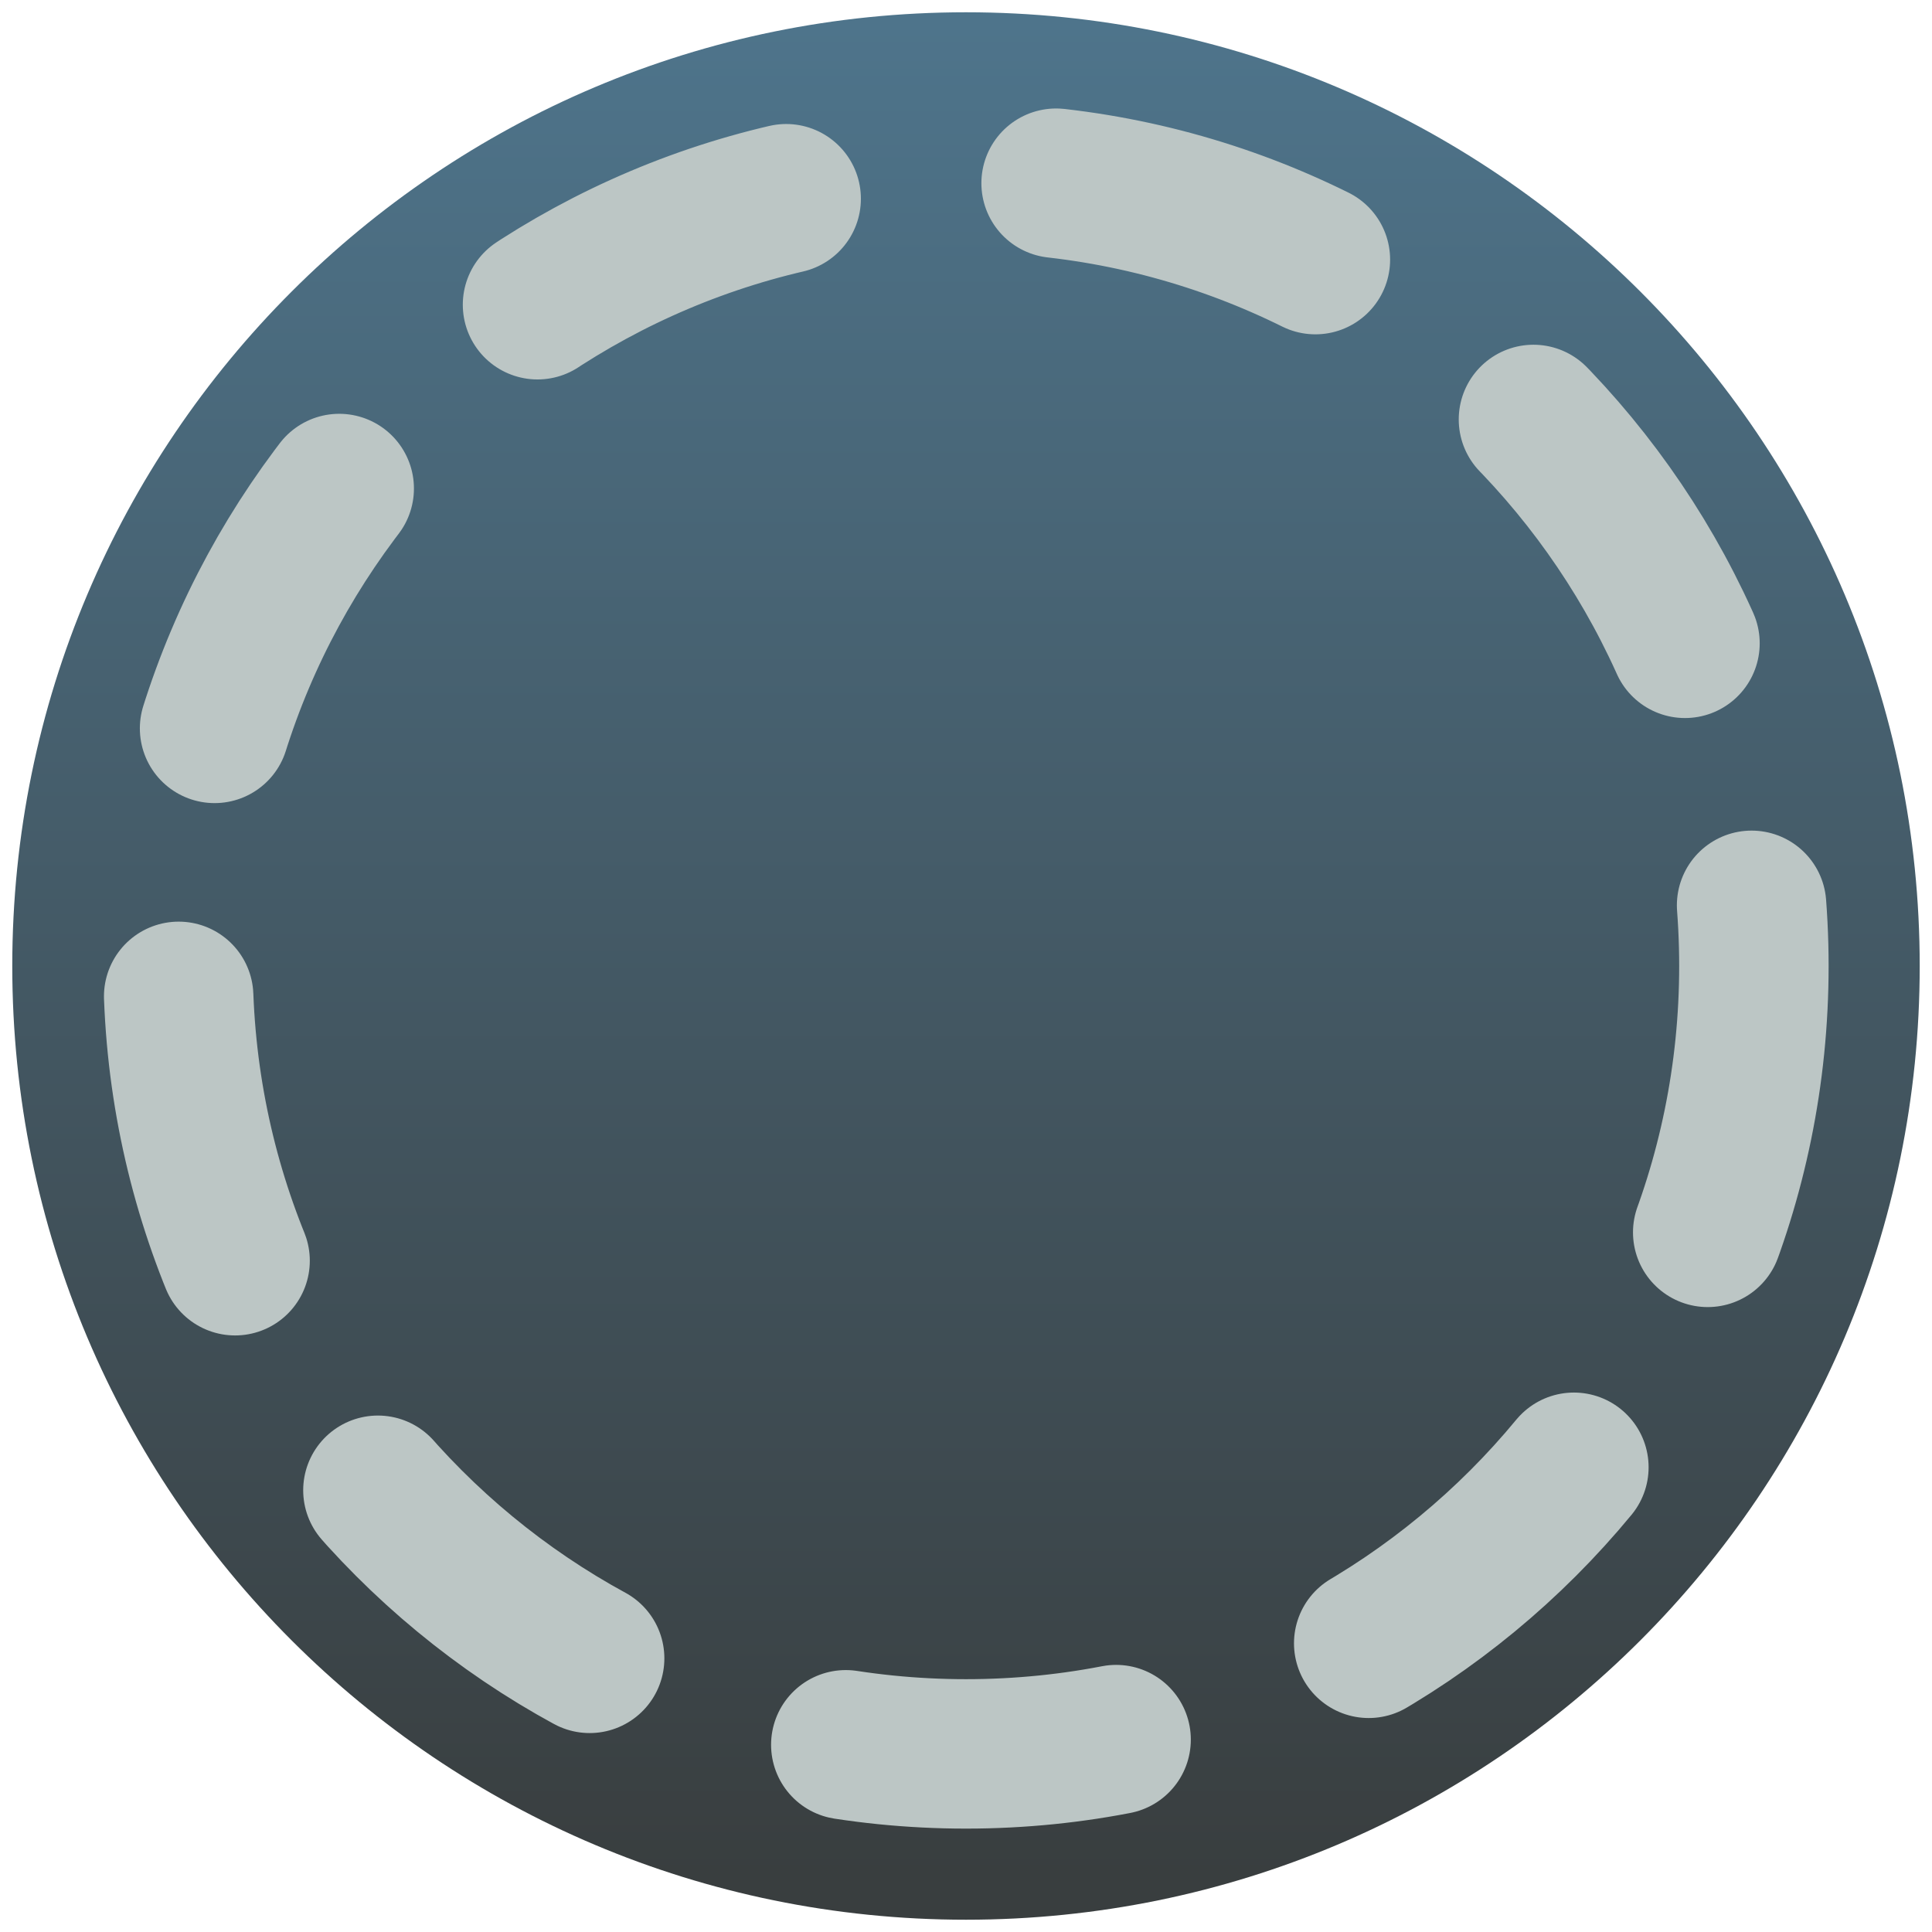
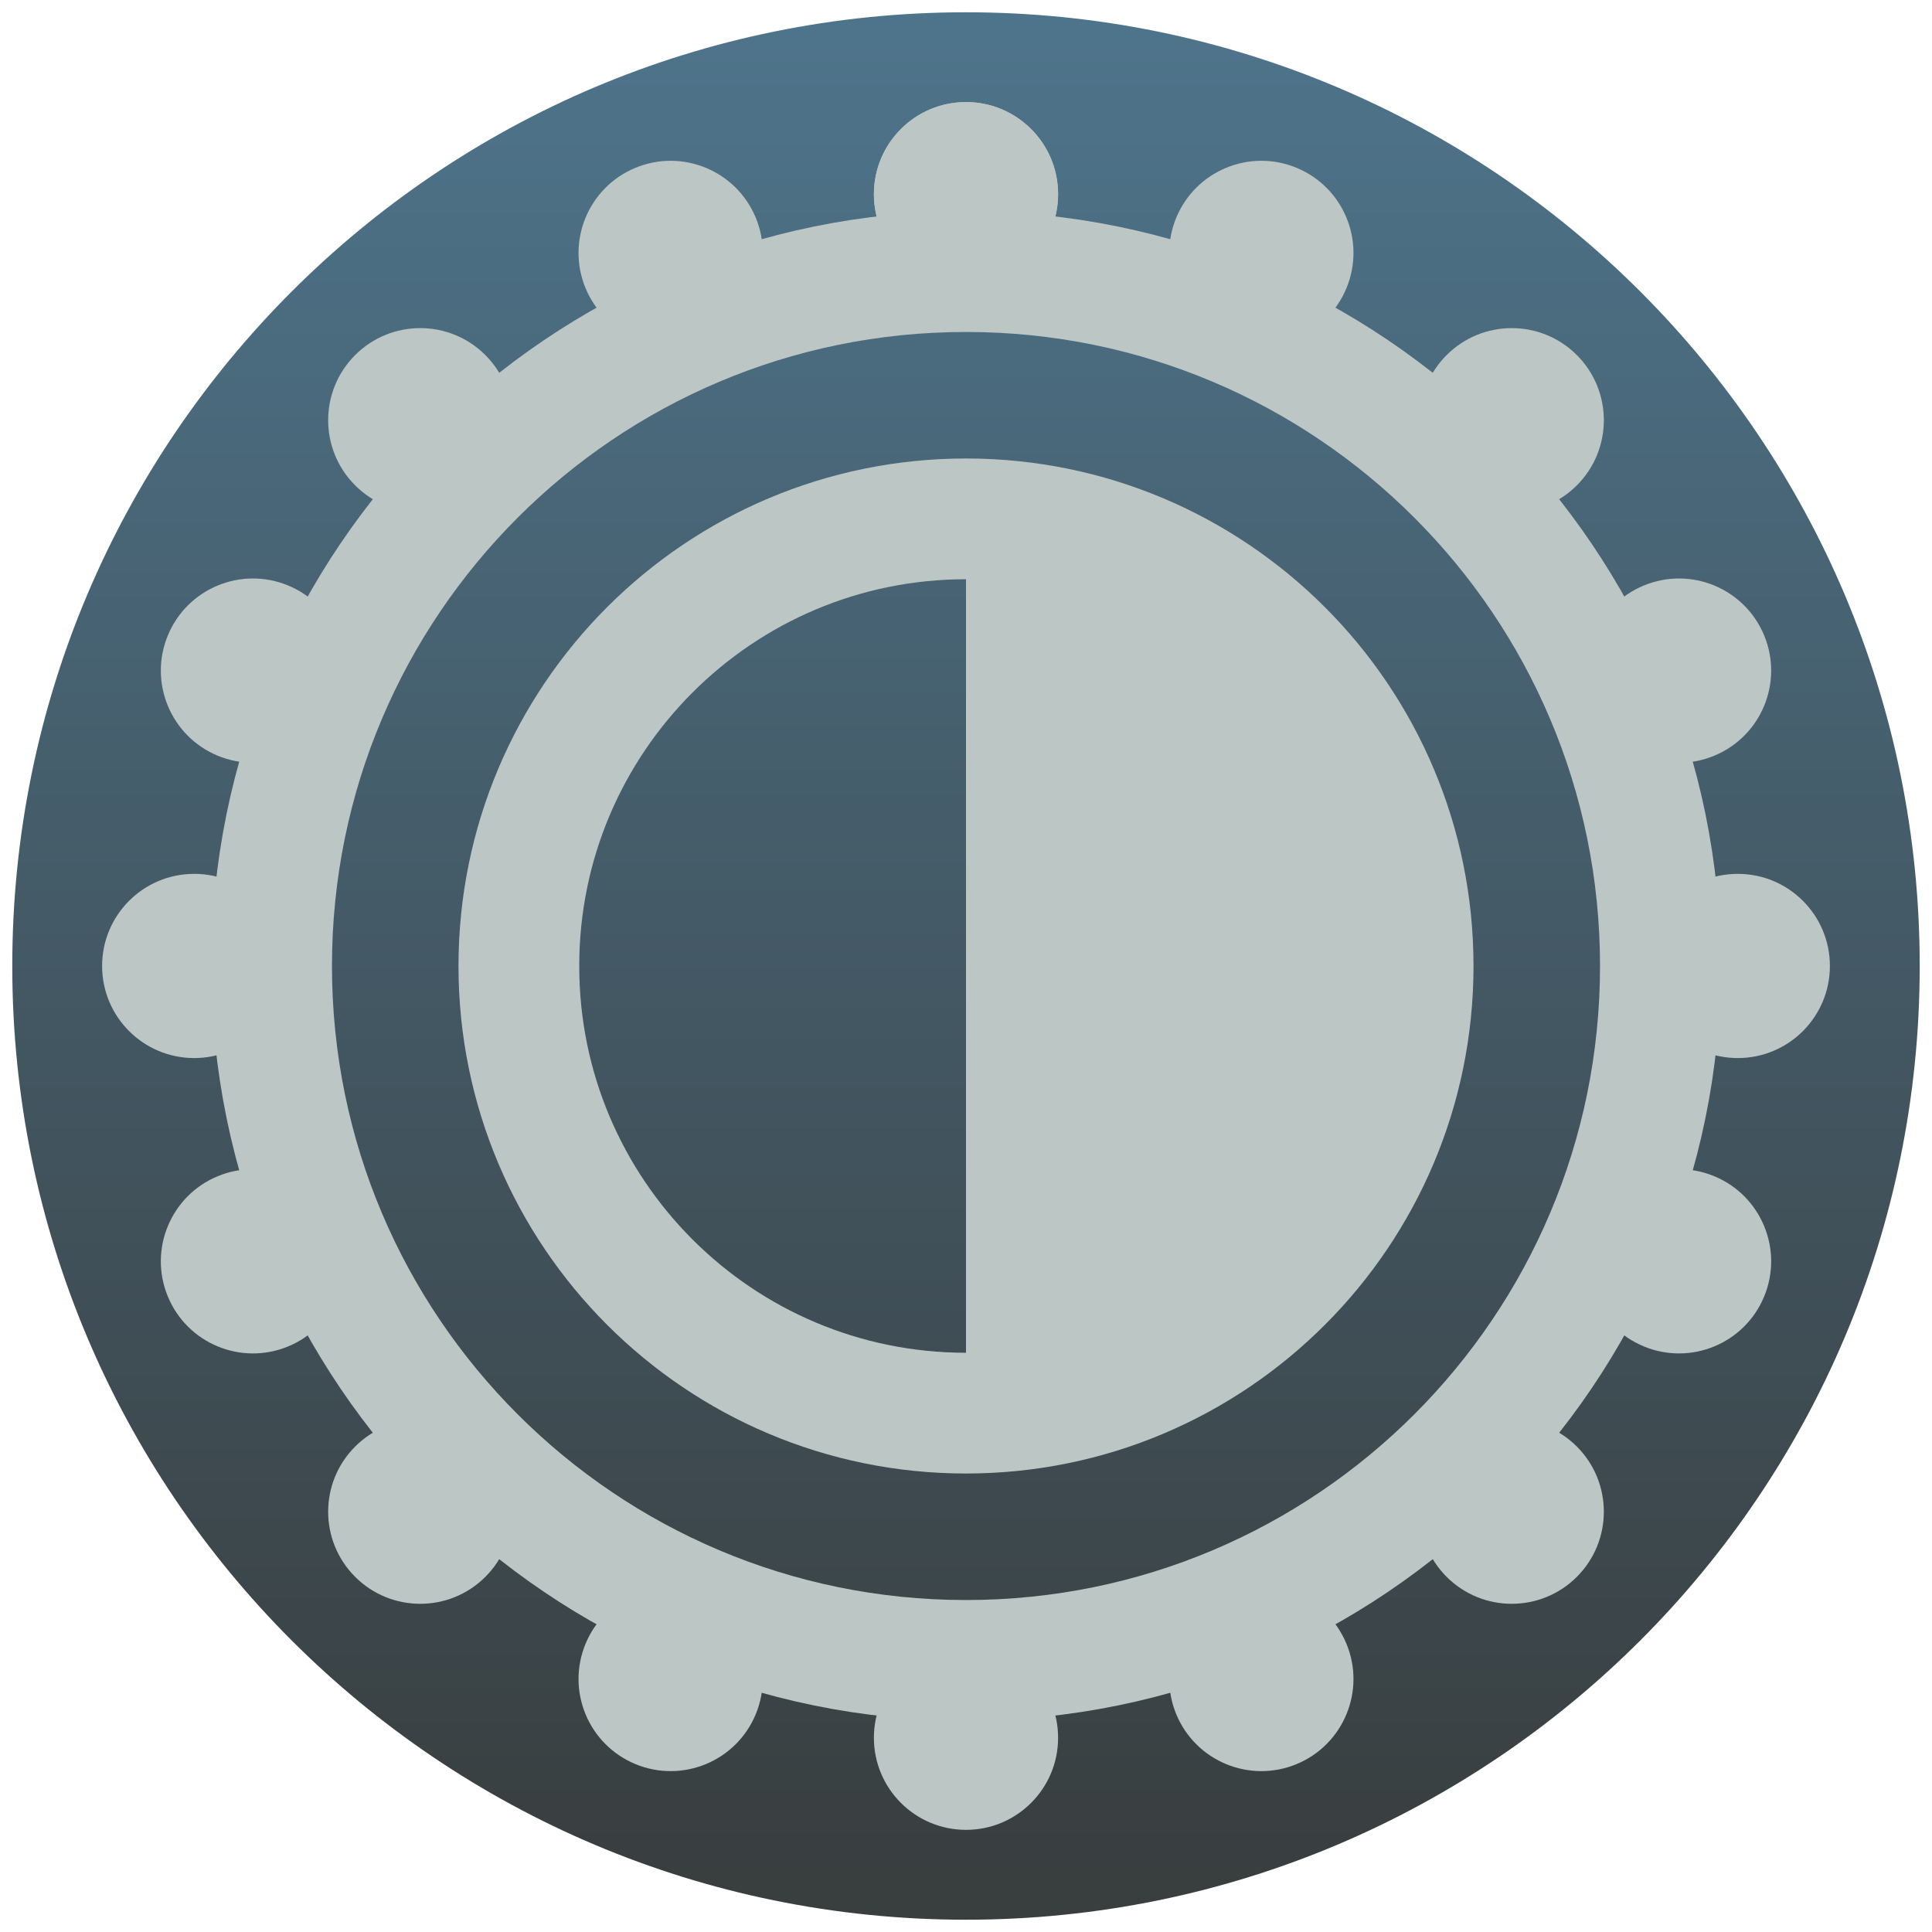
<svg xmlns="http://www.w3.org/2000/svg" xmlns:xlink="http://www.w3.org/1999/xlink" width="128px" height="128px" viewBox="0 0 128 128" version="1.1" id="svg2">
  <description id="description6">Created with Sketch.</description>
  <defs id="defs8">
    <linearGradient id="linearGradient3761">
      <stop style="stop-color:#4e748b;stop-opacity:1;" offset="0" id="stop3763" />
      <stop style="stop-color:#393e3f;stop-opacity:1;" offset="1" id="stop3765" />
    </linearGradient>
    <linearGradient xlink:href="#linearGradient3761" id="linearGradient3767" x1="129.669" y1="65.898" x2="129.669" y2="188.598" gradientUnits="userSpaceOnUse" />
  </defs>
  <path style="fill:url(#linearGradient3767);fill-opacity:1;fill-rule:evenodd;stroke:none" id="path2991" d="m 192.542,128.271 a 63.186,63.186 0 1 1 -126.373,0 63.186,63.186 0 1 1 126.373,0 z" transform="translate(-65.35593,-64.27118)" />
-   <g id="Page-1" transform="matrix(0.9,0,0,0.9,6.4,6.4)" style="fill:none;stroke:none">
-     <circle id="empty" cx="64" cy="64" r="58" style="stroke:#bcc6c5;stroke-width:11;stroke-linecap:round;stroke-dasharray:20, 20;fill:none;fill-opacity:1" d="M 122,64 C 122,96.033 96.033,122 64,122 31.967,122 6,96.033 6,64 6,31.967 31.967,6 64,6 c 32.033,0 58,25.967 58,58 z" />
-   </g>
+   <circle style="fill:none;fill-opacity:1;stroke:#bcc6c5;stroke-width:8;stroke-miterlimit:4;stroke-dasharray:none;stroke-opacity:1" id="path4206" cx="64" cy="64" r="46.006" />
+   <circle r="29.624" cy="64" cx="64" id="circle4431" style="fill:none;fill-opacity:1;stroke:#bcc6c5;stroke-width:8;stroke-miterlimit:4;stroke-dasharray:none;stroke-opacity:1" />
+   <path style="fill:#bcc6c5;fill-rule:evenodd;stroke:none;stroke-width:1px;stroke-linecap:butt;stroke-linejoin:miter;stroke-opacity:1;fill-opacity:1" d="M 64,32.695 64,95.42 82.06,92.222 93.631,78.216 97.132,64 91.804,45.331 75.514,33.913 Z" id="path4433" />
+   <circle r="6.102" cy="12.864" cx="64" id="path4183" style="fill:#bcc6c5;fill-opacity:1;stroke:none;stroke-width:8;stroke-miterlimit:4;stroke-dasharray:none;stroke-opacity:1" />
+   <use height="100%" width="100%" id="use4185" xlink:href="#path4183" y="0" x="0" />
+   <use height="100%" width="100%" id="use4187" transform="matrix(0.9238795,0.3826834,-0.3826834,0.9238795,29.36243,-19.62023)" xlink:href="#path4183" y="0" x="0" />
+   <use height="100%" width="100%" id="use4189" transform="matrix(0.7071068,0.7071068,-0.7071068,0.7071068,63.99811,-26.51045)" xlink:href="#path4183" y="0" x="0" />
+   <use height="100%" width="100%" id="use4191" transform="matrix(0.3826834,0.9238795,-0.9238795,0.3826834,98.63408,-19.62168)" xlink:href="#path4183" y="0" x="0" />
+   <use height="100%" width="100%" id="use4193" transform="matrix(0,1,-1,0,127.9973,-0.00267441)" xlink:href="#path4183" y="0" x="0" />
+   <use height="100%" width="100%" id="use4195" transform="matrix(-0.3826834,0.9238795,-0.9238795,-0.3826834,147.6176,29.35975)" xlink:href="#path4183" y="0" x="0" />
+   <use height="100%" width="100%" id="use4197" transform="matrix(-0.7071068,0.7071068,-0.7071068,-0.7071068,154.5078,63.99543)" xlink:href="#path4183" y="0" x="0" />
+   <use height="100%" width="100%" id="use4199" transform="matrix(-0.9238795,0.3826834,-0.3826834,-0.9238795,147.619,98.63141)" xlink:href="#path4183" y="0" x="0" />
+   <use height="100%" width="100%" id="use4201" transform="matrix(-1,0,0,-1,128,127.9946)" xlink:href="#path4183" y="0" x="0" />
+   <use height="100%" width="100%" id="use4203" transform="matrix(-0.9238795,-0.3826834,0.3826834,-0.9238795,98.63757,147.6149)" xlink:href="#path4183" y="0" x="0" />
+   <use height="100%" width="100%" id="use4205" transform="matrix(-0.7071068,-0.7071068,0.7071068,-0.7071068,64.00189,154.5051)" xlink:href="#path4183" y="0" x="0" />
+   <use height="100%" width="100%" id="use4207" transform="matrix(-0.3826834,-0.9238795,0.9238795,-0.3826834,29.36592,147.6163)" xlink:href="#path4183" y="0" x="0" />
+   <use height="100%" width="100%" id="use4209" transform="matrix(0,-1,1,0,0.00267441,127.9973)" xlink:href="#path4183" y="0" x="0" />
+   <use height="100%" width="100%" id="use4211" transform="matrix(0.3826834,-0.9238795,0.9238795,0.3826834,-19.61756,98.6349)" xlink:href="#path4183" y="0" x="0" />
+   <use height="100%" width="100%" id="use4213" transform="matrix(0.7071068,-0.7071068,0.7071068,0.7071068,-26.50778,63.99922)" xlink:href="#path4183" y="0" x="0" />
+   <use height="100%" width="100%" id="use4215" transform="matrix(0.9238795,-0.3826834,0.3826834,0.9238795,-19.61901,29.36325)" xlink:href="#path4183" y="0" x="0" />
</svg>
